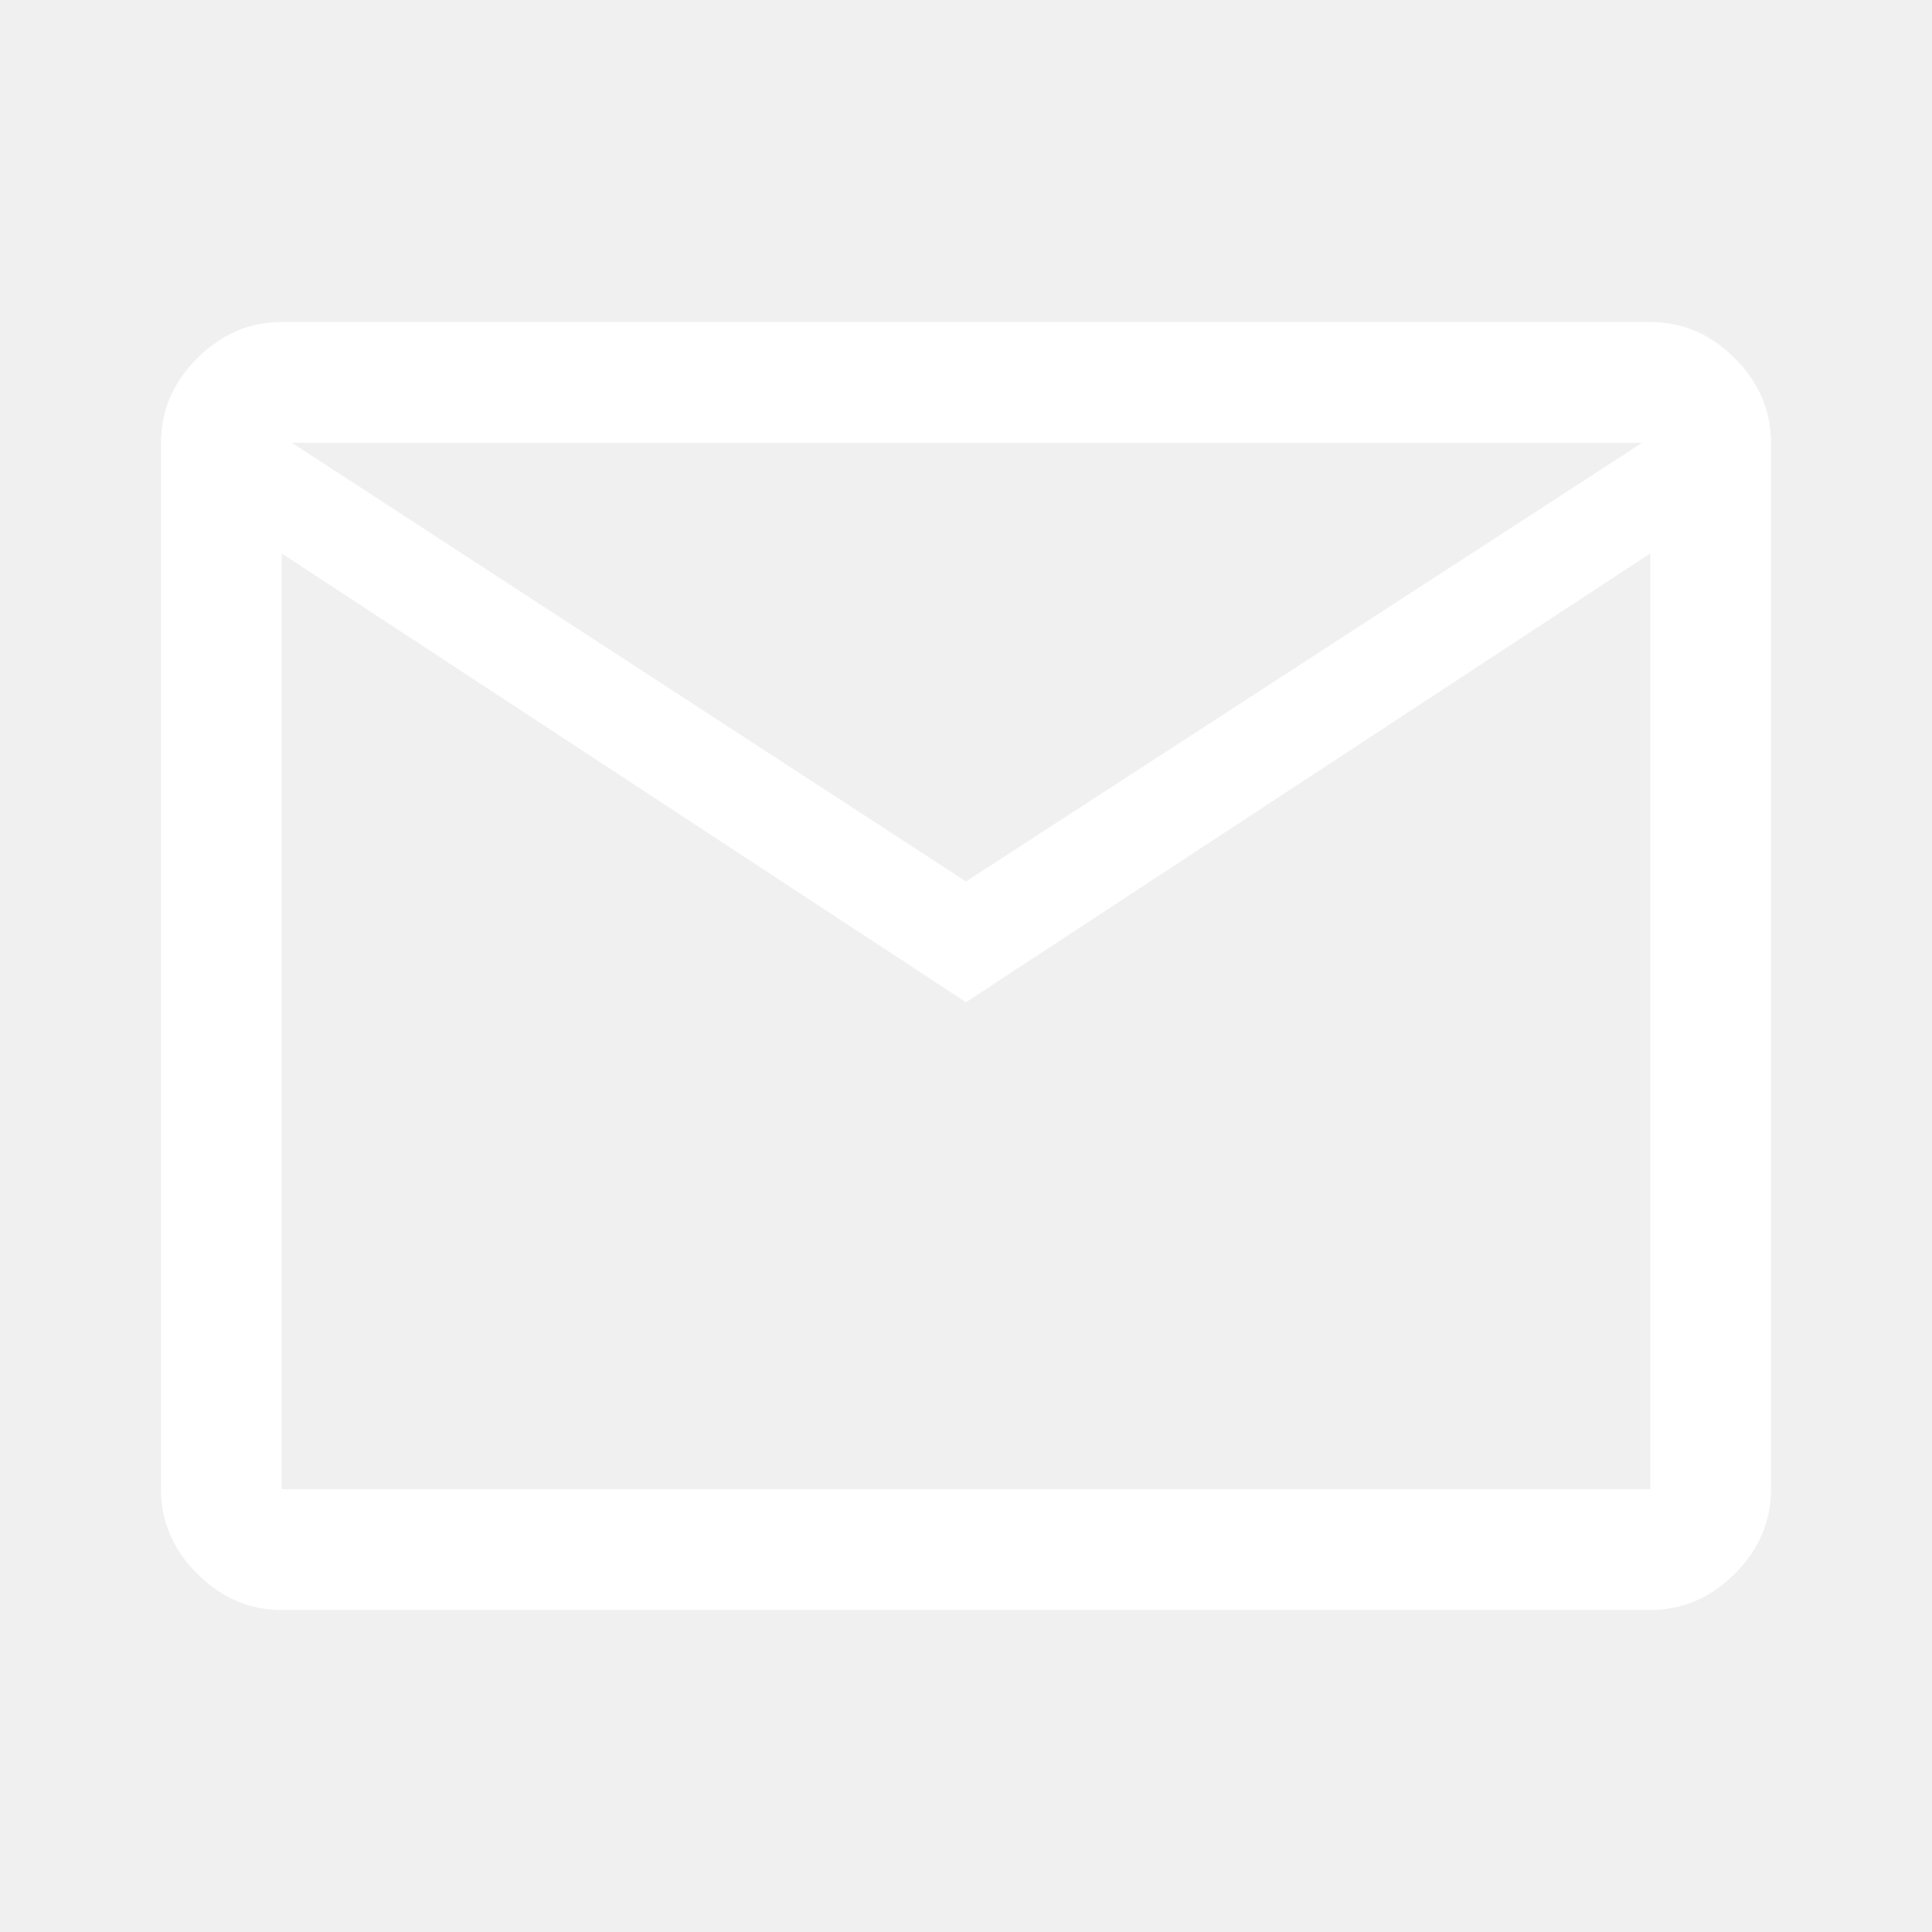
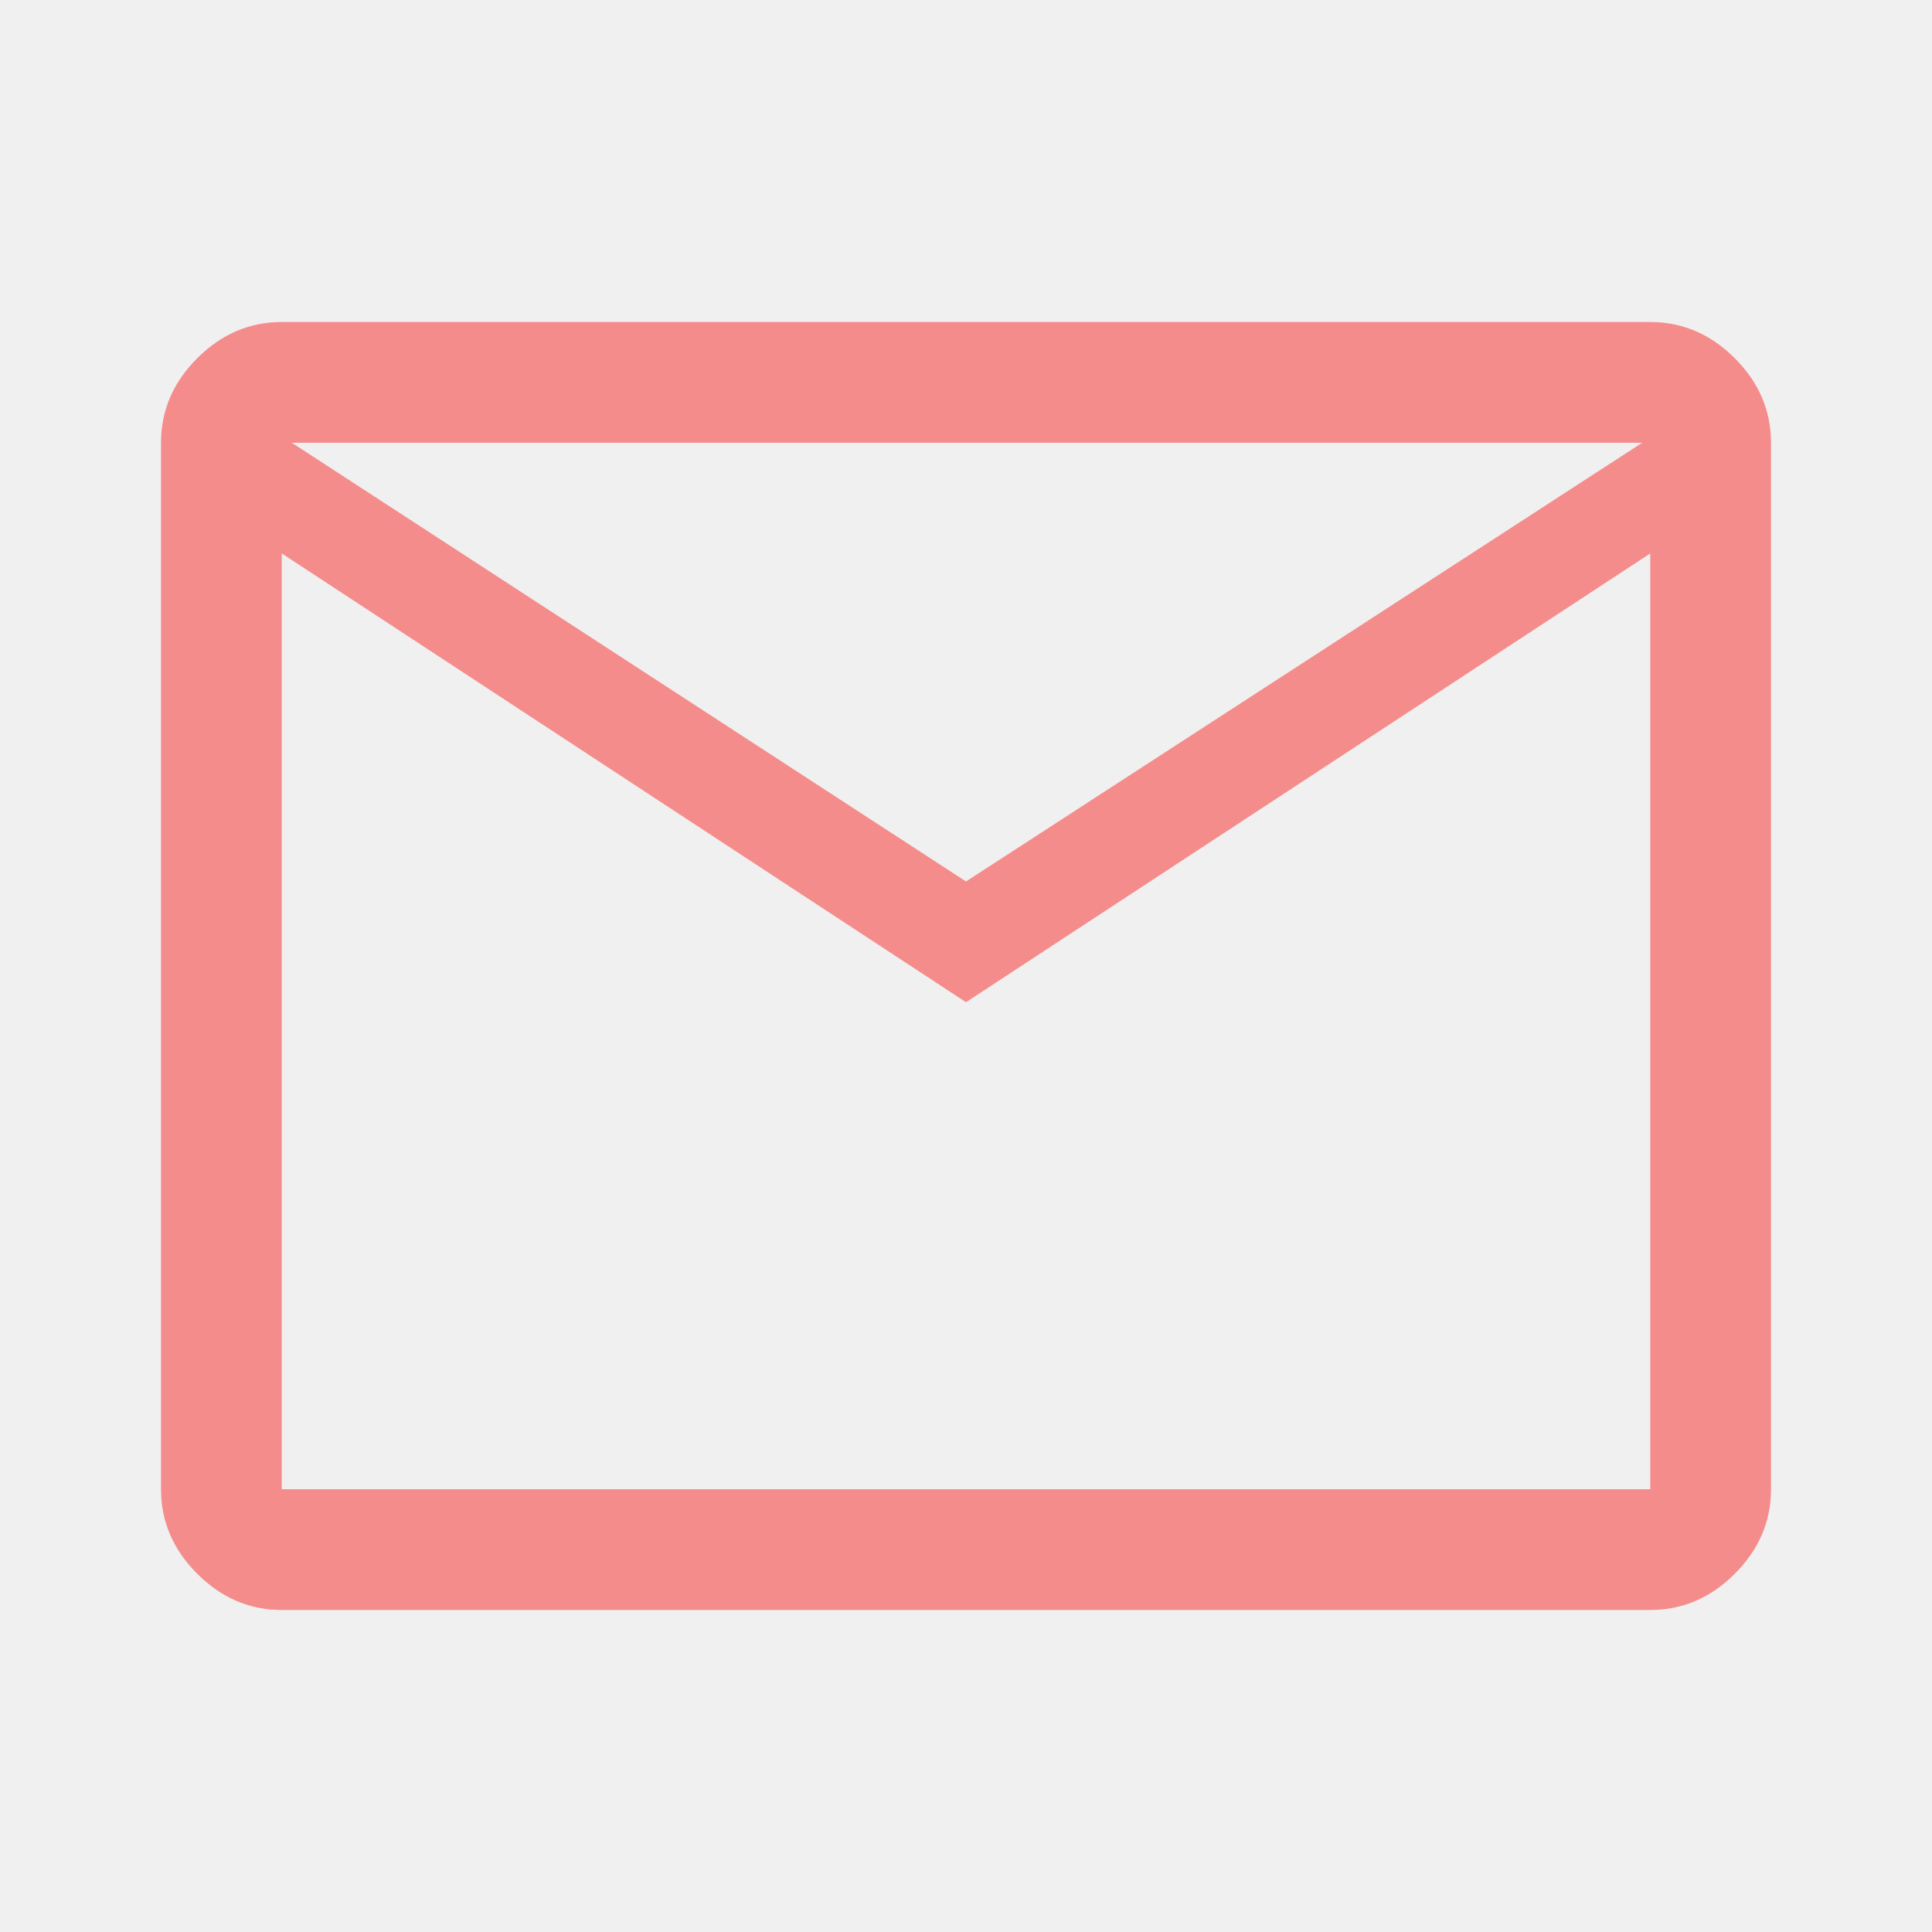
- <svg xmlns="http://www.w3.org/2000/svg" height="48px" viewBox="0 -960 960 960" width="48px" fill="#ffffff">
+ <svg xmlns="http://www.w3.org/2000/svg" height="48px" viewBox="0 -960 960 960" width="48px" fill="#f58c8c">
  <path d="M140-160q-24 0-42-18t-18-42v-520q0-24 18-42t42-18h680q24 0 42 18t18 42v520q0 24-18 42t-42 18H140Zm340-302L140-685v465h680v-465L480-462Zm0-60 336-218H145l335 218ZM140-685v-55 520-465Z" />
</svg>
